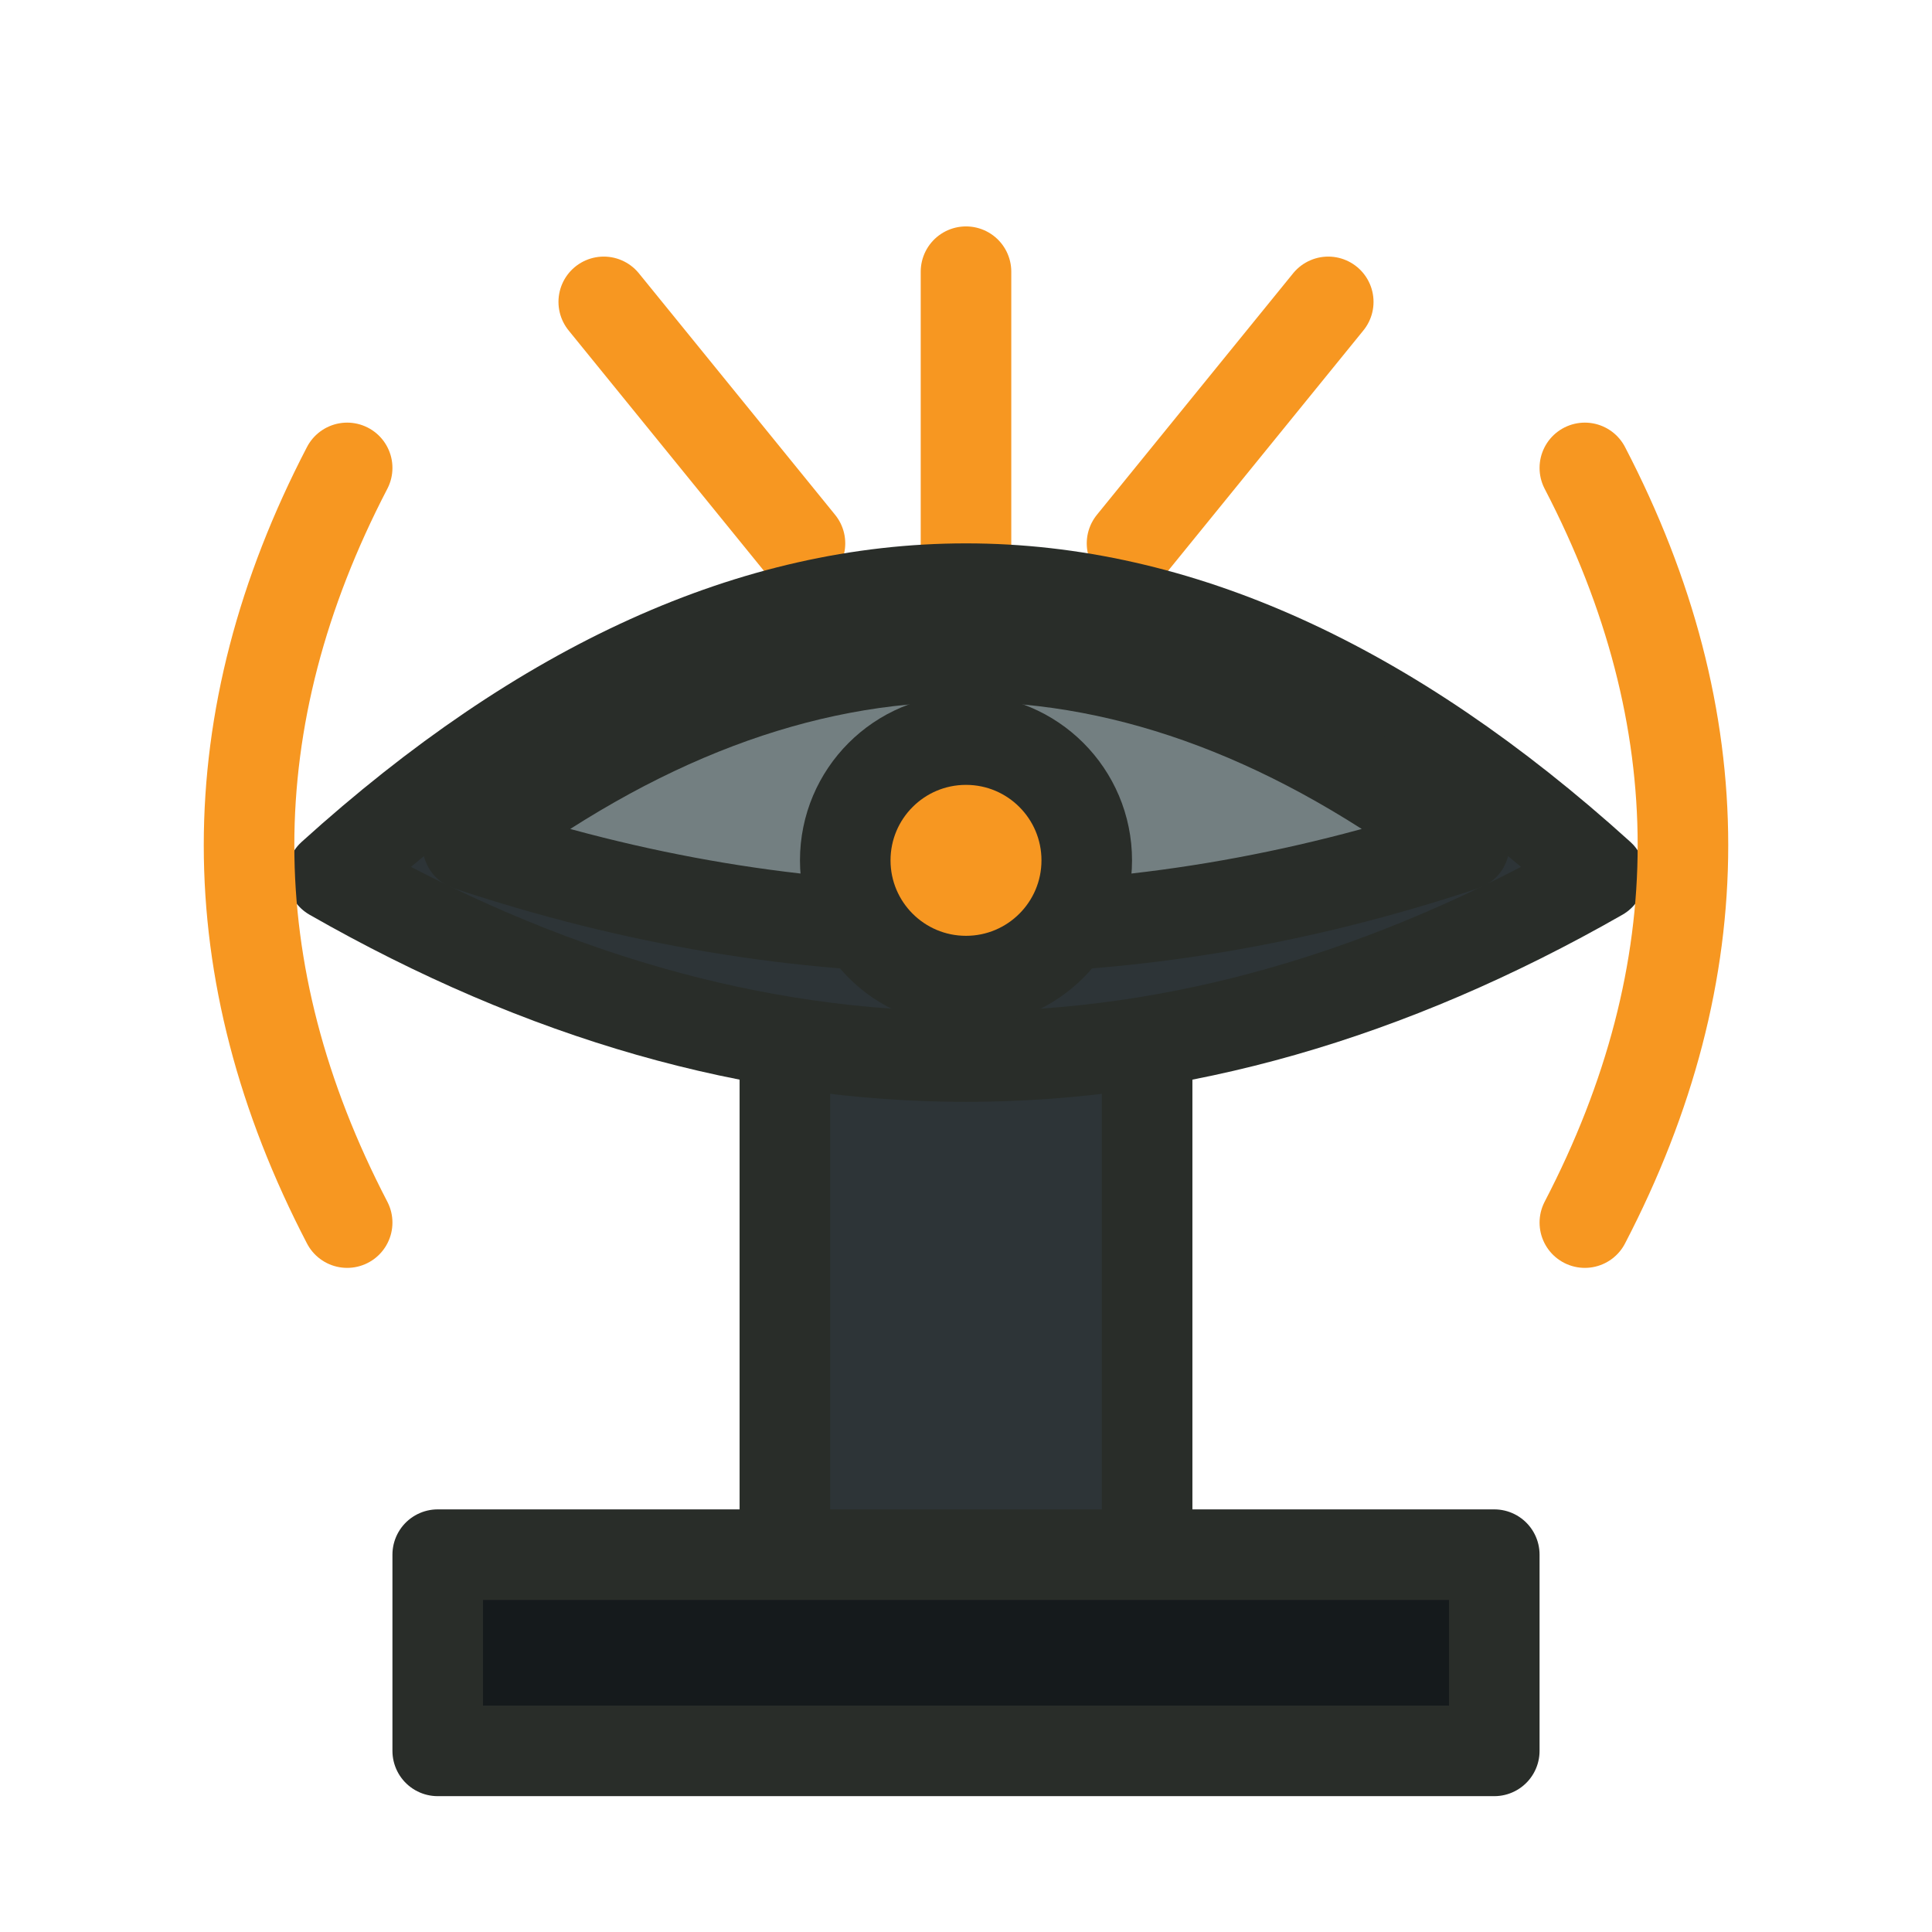
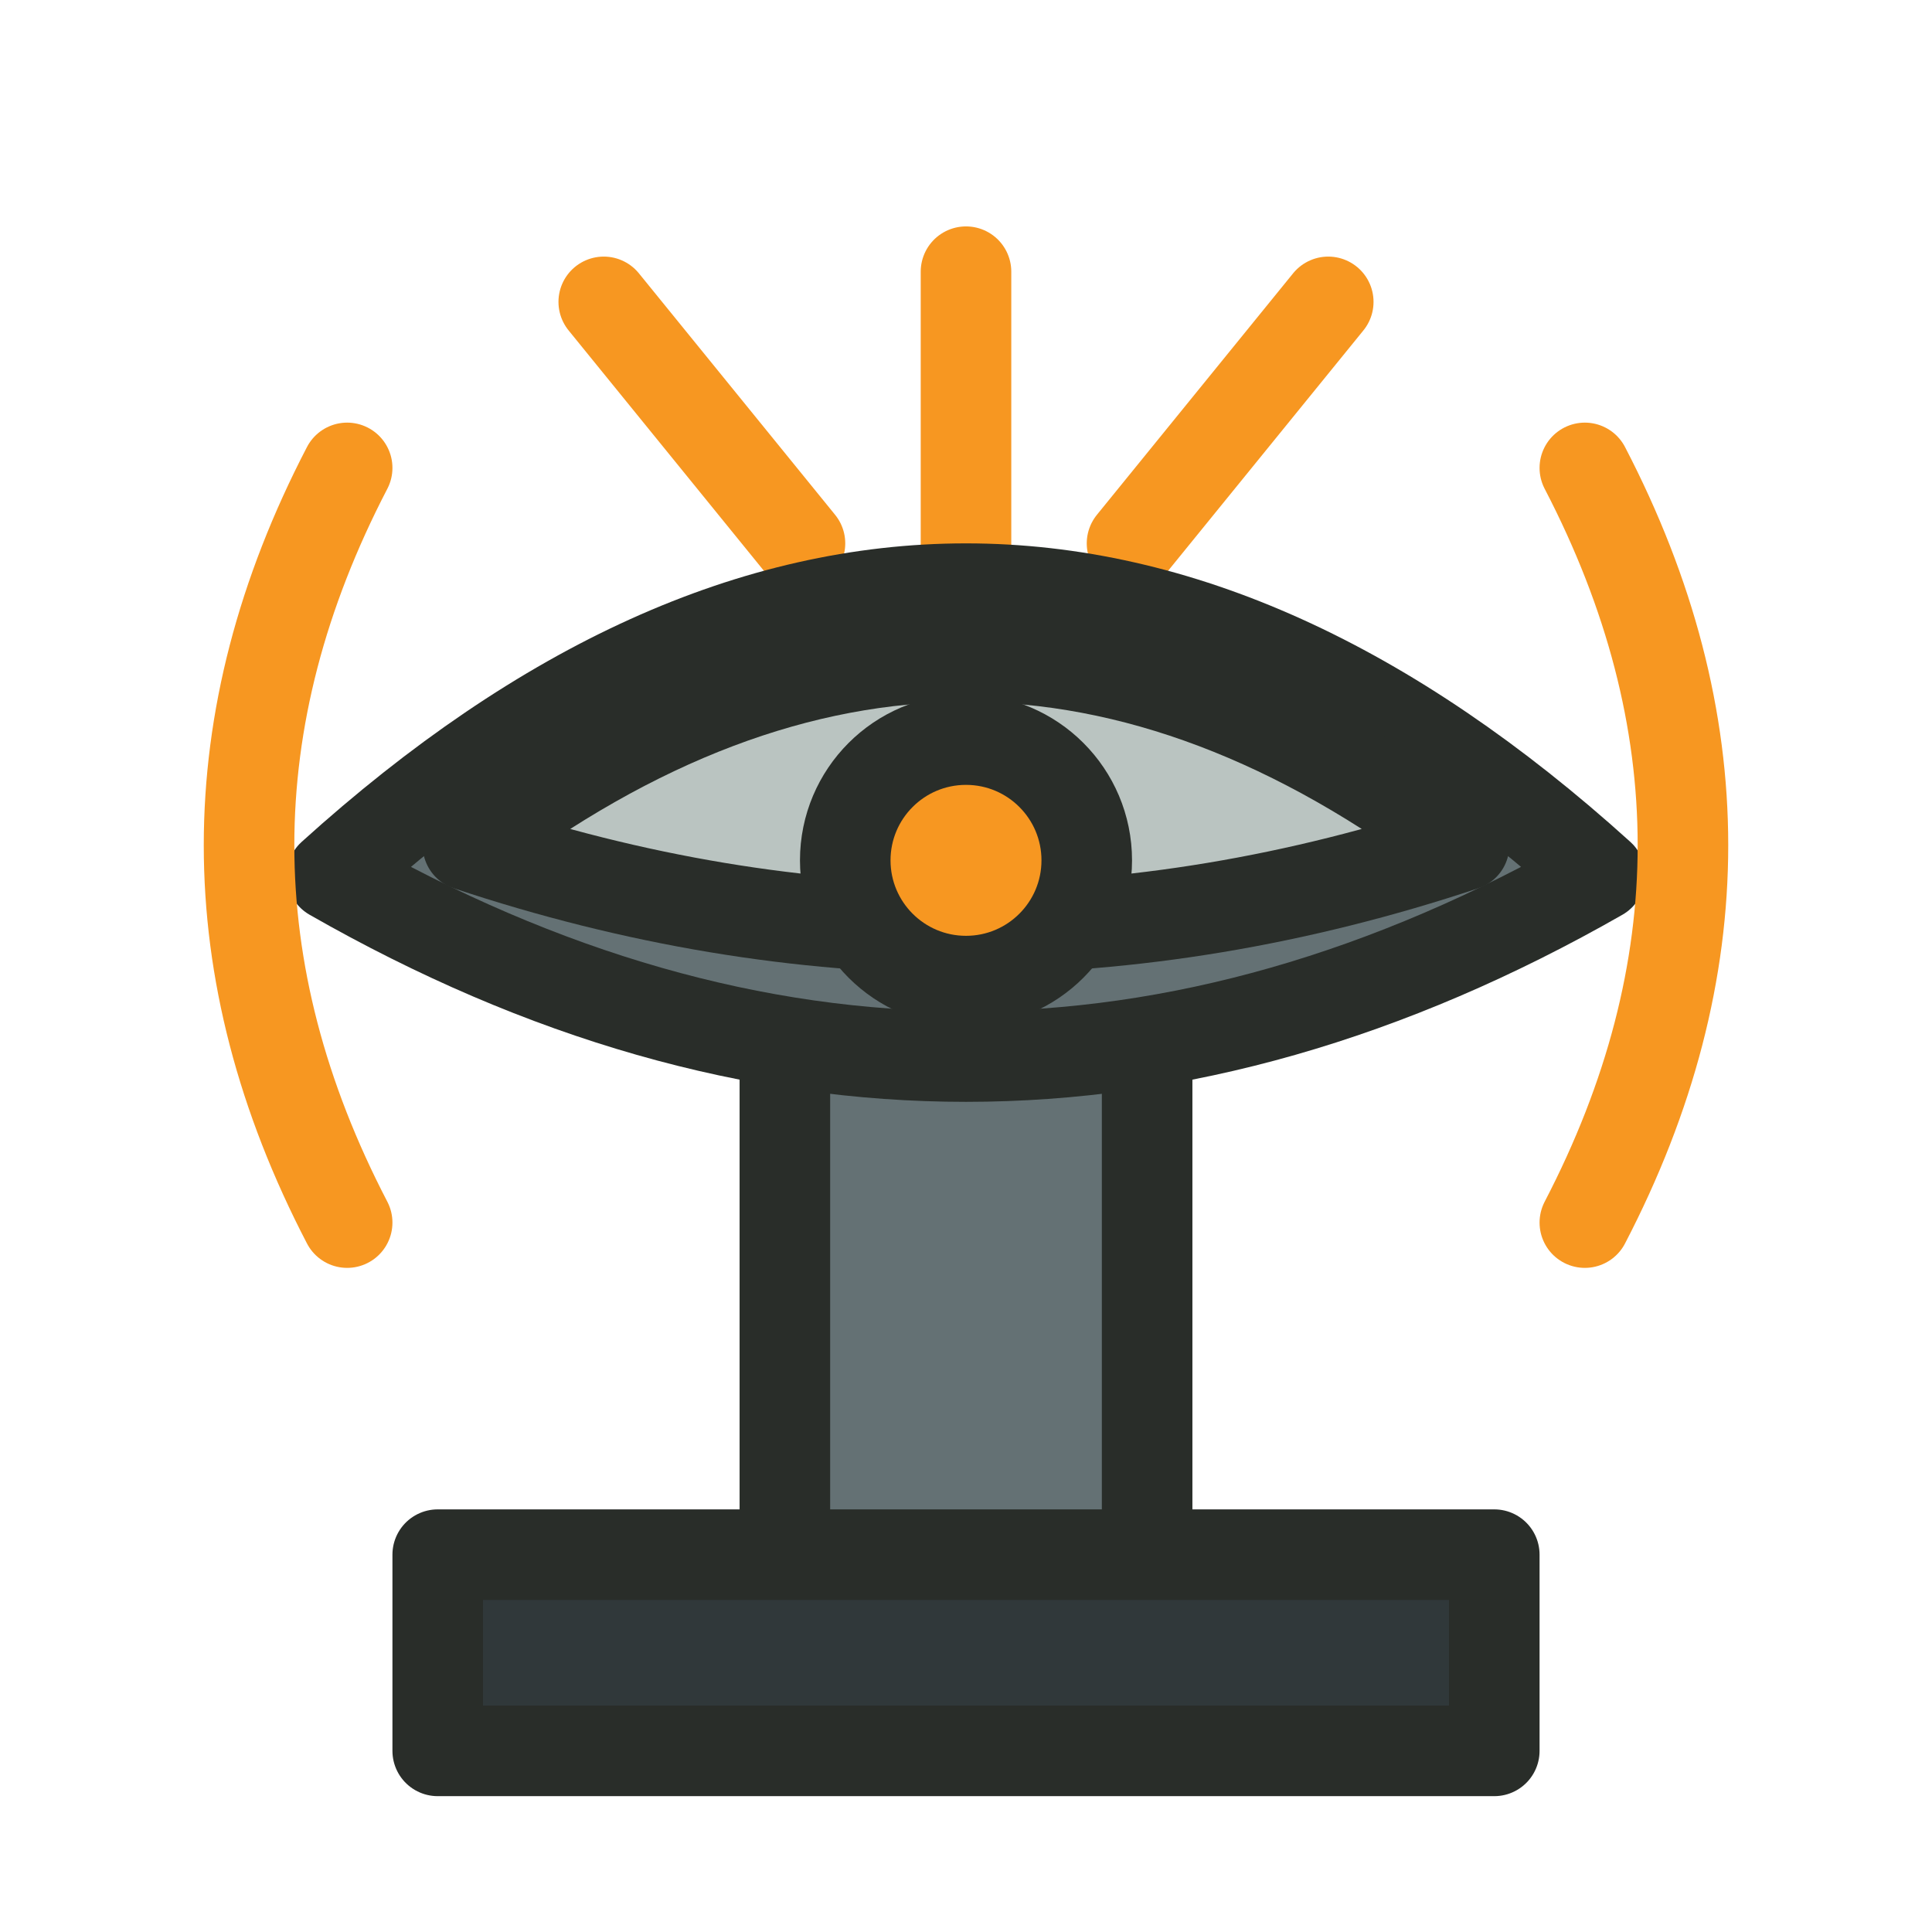
<svg xmlns="http://www.w3.org/2000/svg" viewBox="0 0 128 128" role="img" aria-labelledby="title desc">
  <g stroke="#292d29" stroke-width="6" stroke-linecap="round" stroke-linejoin="round">
-     <path d="M52 51h24v61H52z" fill="#2d3437" />
-     <path d="M29 103h70v13H29z" fill="#151a1c" />
+     <path d="M52 51h24v61H52z" fill="#647174" />
+     <path d="M29 103h70v13H29z" fill="#30383a" />
    <path d="M64 51V18M53 36 40 20m35 16 13-16" stroke="#f79721" />
-     <path d="M22 58q42-38 84 0-42 24-84 0z" fill="#2d3437" />
-     <path d="M31 56q33-25 66 0-33 11-66 0z" fill="#737f81" />
+     <path d="M22 58q42-38 84 0-42 24-84 0z" fill="#647174" />
+     <path d="M31 56q33-25 66 0-33 11-66 0z" fill="#bac4c1" />
    <circle cx="64" cy="57" r="8" fill="#f79721" />
    <path d="M23 31q-13 25 0 50m82-50q13 25 0 50" fill="none" stroke="#f79721" />
  </g>
</svg>
